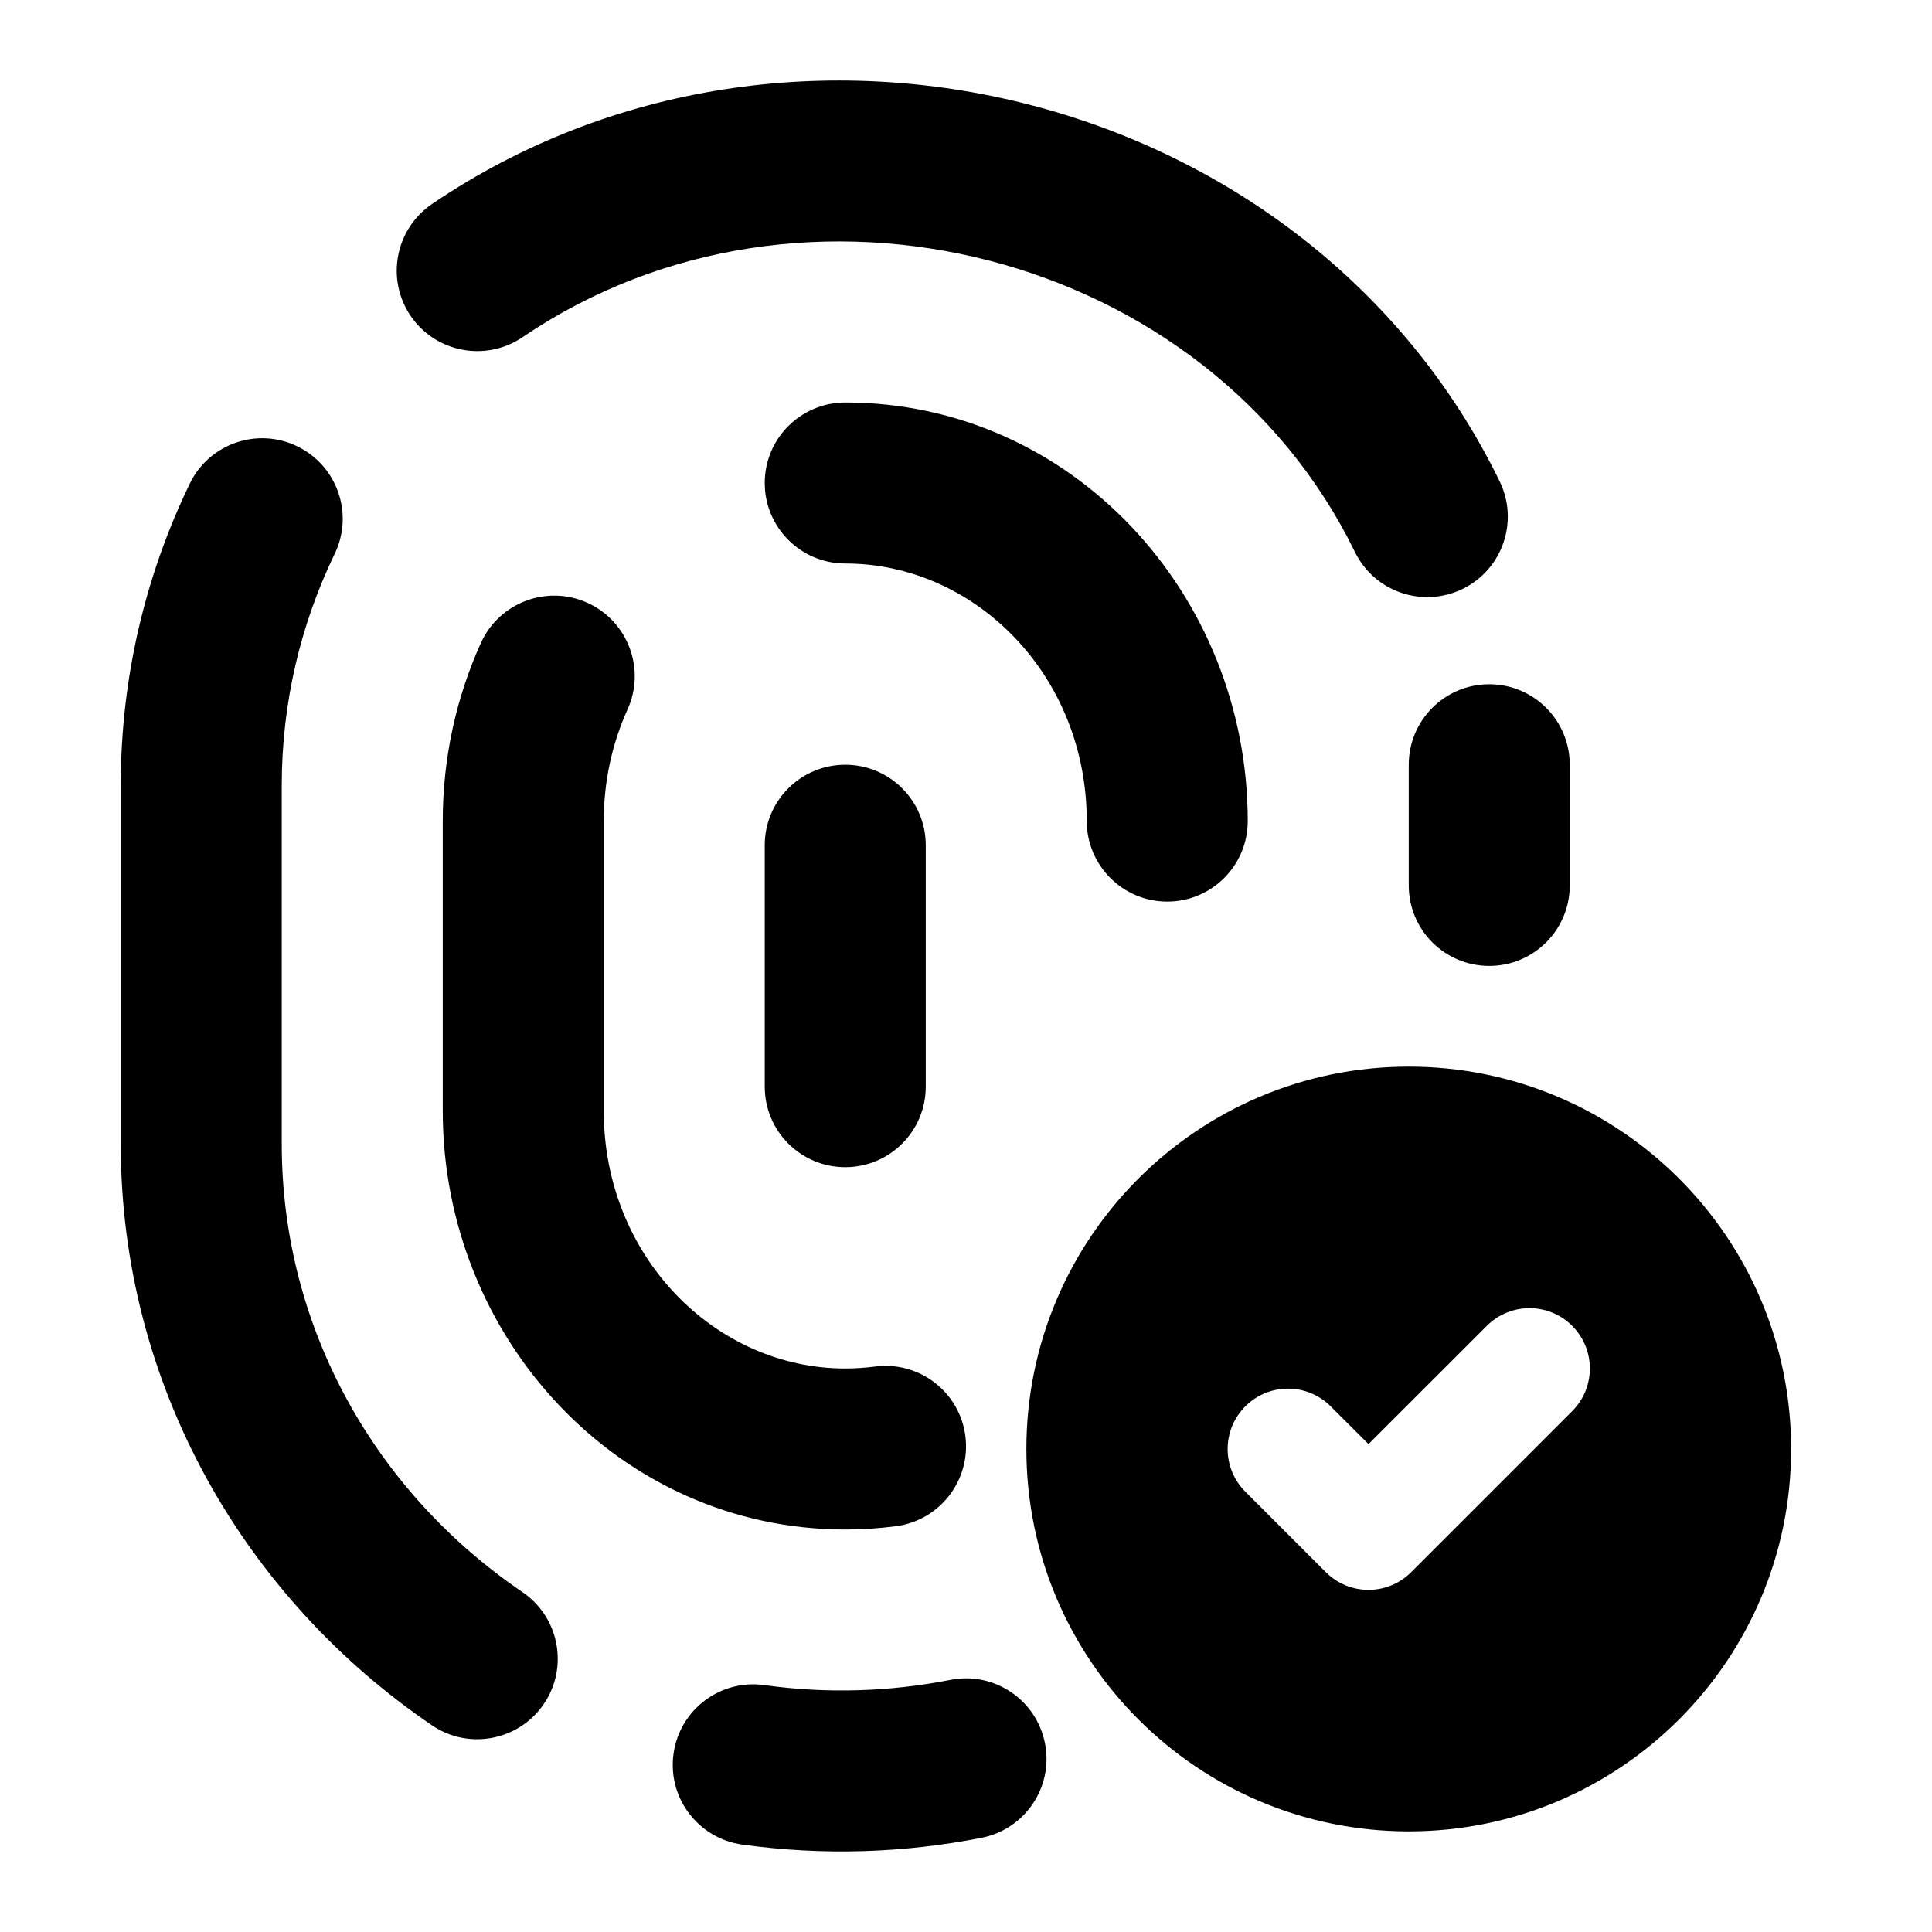
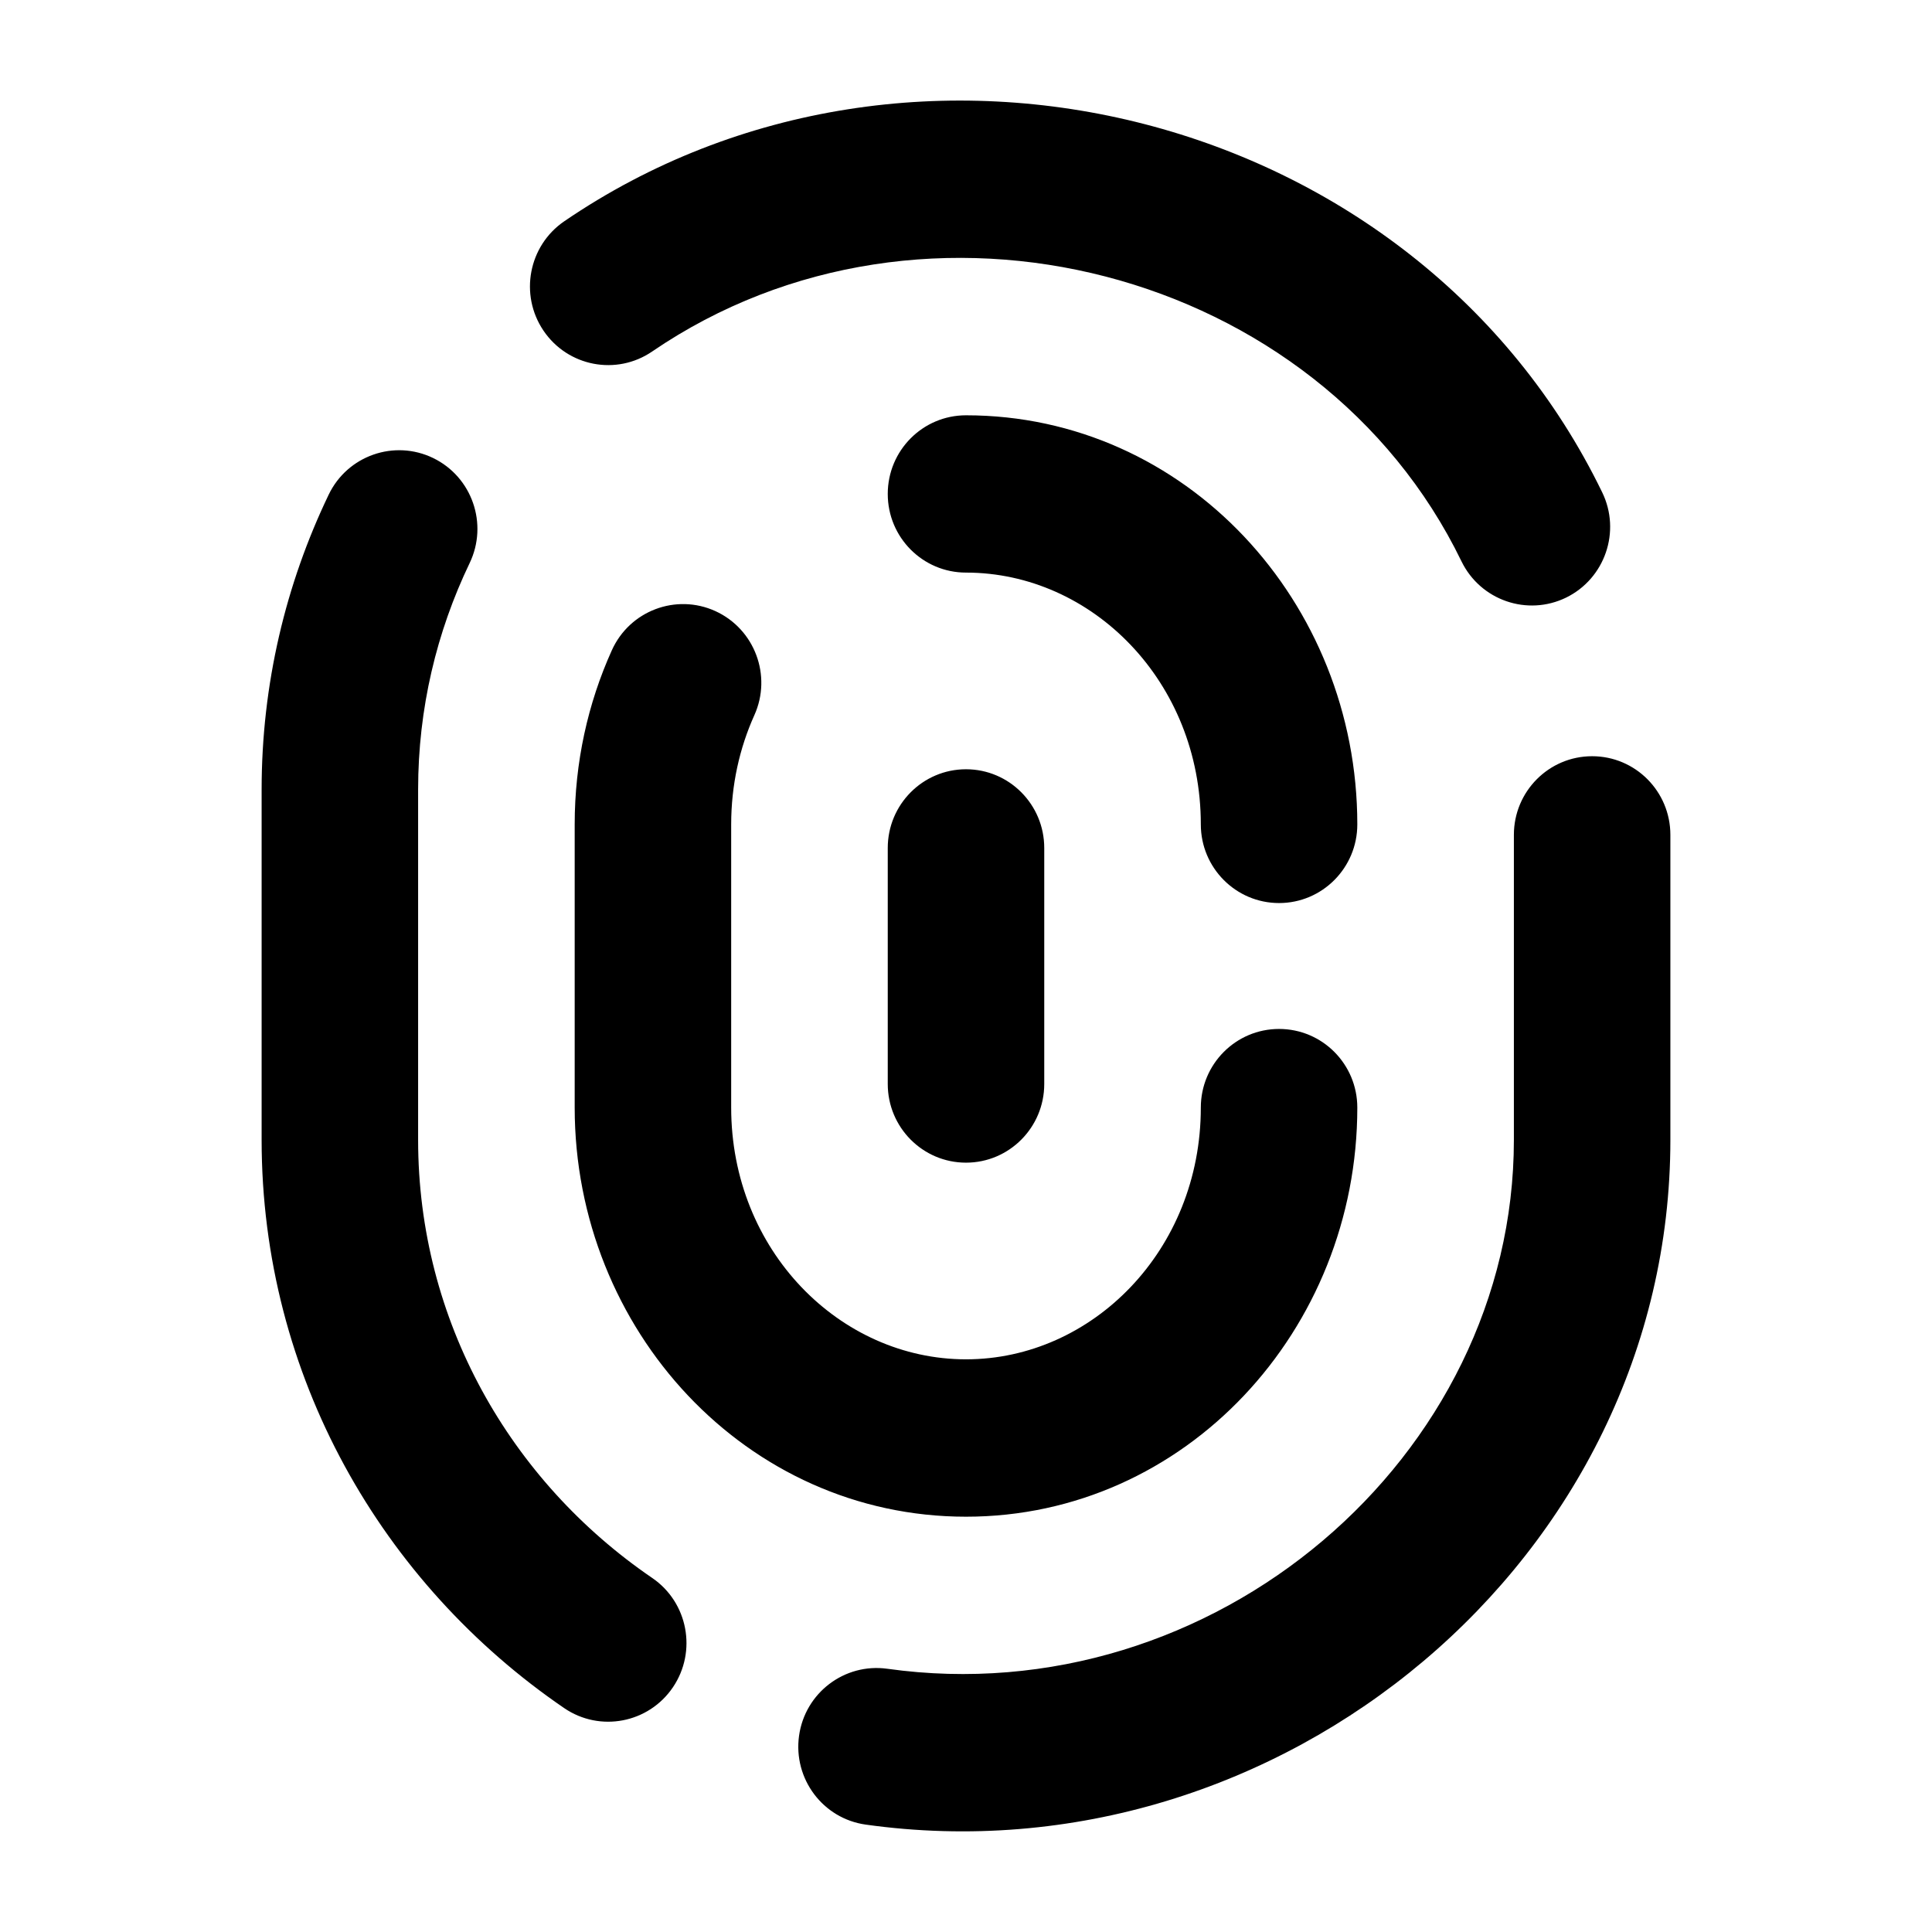
- <svg xmlns="http://www.w3.org/2000/svg" width="20" height="20" viewBox="0 0 24 24" fill="none" role="img" color="#000000">
-   <path fill-rule="evenodd" clip-rule="evenodd" d="M17.5 13.25C14.877 13.25 12.75 15.377 12.75 18C12.75 20.623 14.877 22.75 17.5 22.75C20.123 22.75 22.25 20.623 22.25 18C22.25 15.377 20.123 13.25 17.5 13.25ZM19.53 17.53C19.823 17.237 19.823 16.763 19.53 16.47C19.237 16.177 18.763 16.177 18.47 16.47L17 17.939L16.53 17.47C16.237 17.177 15.763 17.177 15.47 17.47C15.177 17.763 15.177 18.237 15.47 18.53L16.47 19.53C16.763 19.823 17.237 19.823 17.53 19.53L19.53 17.53Z" fill="#000000" />
-   <path fill-rule="evenodd" clip-rule="evenodd" d="M5.367 2.534C9.828 -0.496 16.261 1.123 18.629 5.979C18.871 6.476 18.665 7.074 18.169 7.316C17.672 7.558 17.073 7.352 16.831 6.856C15.011 3.124 9.971 1.824 6.491 4.189C6.034 4.499 5.412 4.38 5.101 3.924C4.791 3.467 4.91 2.845 5.367 2.534ZM9.5 6C9.5 5.447 9.948 5 10.5 5C13.307 5 15.5 7.374 15.5 10.2C15.5 10.752 15.052 11.2 14.5 11.2C13.948 11.2 13.5 10.752 13.5 10.2C13.5 8.386 12.111 7 10.5 7C9.948 7 9.5 6.552 9.5 6ZM3.692 5.544C4.189 5.784 4.398 6.382 4.158 6.879C3.736 7.752 3.5 8.727 3.5 9.757V14.21C3.5 16.506 4.674 18.544 6.491 19.778C6.947 20.089 7.066 20.71 6.756 21.167C6.445 21.624 5.823 21.743 5.367 21.433C3.038 19.85 1.5 17.21 1.5 14.21V9.757C1.5 8.418 1.807 7.147 2.357 6.009C2.597 5.512 3.195 5.303 3.692 5.544ZM7.297 7.488C7.8 7.716 8.024 8.309 7.796 8.812C7.607 9.229 7.5 9.699 7.5 10.2V13.8C7.5 15.613 8.889 17 10.5 17C10.626 17 10.749 16.991 10.87 16.976C11.418 16.904 11.92 17.29 11.992 17.837C12.063 18.385 11.677 18.887 11.13 18.959C10.923 18.986 10.713 19 10.5 19C7.693 19 5.5 16.625 5.5 13.8V10.2C5.5 9.412 5.669 8.661 5.974 7.987C6.201 7.484 6.794 7.261 7.297 7.488ZM18.5 8.5C19.052 8.5 19.5 8.947 19.5 9.5V10.999C19.5 11.552 19.052 11.999 18.5 11.999C17.948 11.999 17.5 11.552 17.5 10.999V9.5C17.5 8.947 17.948 8.5 18.5 8.5ZM10.5 9.5C11.052 9.5 11.5 9.947 11.5 10.499V13.499C11.5 14.052 11.052 14.499 10.5 14.499C9.948 14.499 9.5 14.052 9.5 13.499V10.499C9.5 9.947 9.948 9.5 10.5 9.5ZM12.981 21.656C13.088 22.198 12.735 22.723 12.193 22.83C11.236 23.018 10.234 23.055 9.219 22.914C8.672 22.837 8.29 22.332 8.367 21.785C8.443 21.238 8.948 20.857 9.495 20.933C10.284 21.043 11.062 21.014 11.807 20.868C12.349 20.761 12.874 21.114 12.981 21.656Z" fill="#000000" />
+ <svg xmlns="http://www.w3.org/2000/svg" width="20" height="20" viewBox="0 0 24 24" fill="none" class="injected-svg" data-src="https://cdn.hugeicons.com/icons/finger-print-solid-rounded.svg?v=3.0" role="img" color="#000000">
+   <path fill-rule="evenodd" clip-rule="evenodd" d="M7.009 2.749C11.346 -0.213 17.601 1.37 19.903 6.116C20.139 6.601 19.938 7.186 19.456 7.423C18.973 7.659 18.391 7.458 18.155 6.973C16.386 3.326 11.486 2.055 8.102 4.366C7.658 4.67 7.053 4.554 6.751 4.107C6.45 3.661 6.565 3.053 7.009 2.749ZM11.028 6.136C11.028 5.596 11.463 5.159 12 5.159C14.729 5.159 16.861 7.479 16.861 10.241C16.861 10.78 16.426 11.218 15.889 11.218C15.352 11.218 14.917 10.78 14.917 10.241C14.917 8.468 13.567 7.113 12 7.113C11.463 7.113 11.028 6.676 11.028 6.136ZM5.381 5.69C5.865 5.925 6.067 6.509 5.834 6.995C5.424 7.849 5.194 8.801 5.194 9.808V14.16C5.194 16.404 6.336 18.396 8.102 19.602C8.546 19.905 8.661 20.513 8.36 20.959C8.058 21.406 7.453 21.522 7.009 21.219C4.745 19.672 3.25 17.092 3.25 14.16V9.808C3.25 8.499 3.549 7.257 4.083 6.145C4.316 5.659 4.898 5.456 5.381 5.69ZM8.886 7.591C9.375 7.814 9.592 8.393 9.371 8.884C9.187 9.292 9.083 9.752 9.083 10.241V13.759C9.083 15.532 10.433 16.886 12 16.886C13.567 16.886 14.917 15.532 14.917 13.759C14.917 13.219 15.352 12.782 15.889 12.782C16.426 12.782 16.861 13.219 16.861 13.759C16.861 16.52 14.729 18.841 12 18.841C9.271 18.841 7.139 16.52 7.139 13.759V10.241C7.139 9.47 7.303 8.737 7.6 8.079C7.821 7.587 8.397 7.369 8.886 7.591ZM19.778 9.394C20.315 9.394 20.75 9.831 20.75 10.371V14.16C20.75 19.365 15.901 23.387 10.755 22.666C10.223 22.592 9.852 22.098 9.926 21.563C10 21.029 10.491 20.656 11.023 20.73C15.068 21.297 18.806 18.111 18.806 14.16V10.371C18.806 9.831 19.241 9.394 19.778 9.394ZM12 9.556C12.537 9.556 12.972 9.994 12.972 10.534V13.466C12.972 14.005 12.537 14.443 12 14.443C11.463 14.443 11.028 14.005 11.028 13.466V10.534C11.028 9.994 11.463 9.556 12 9.556Z" fill="#000000" />
</svg>
